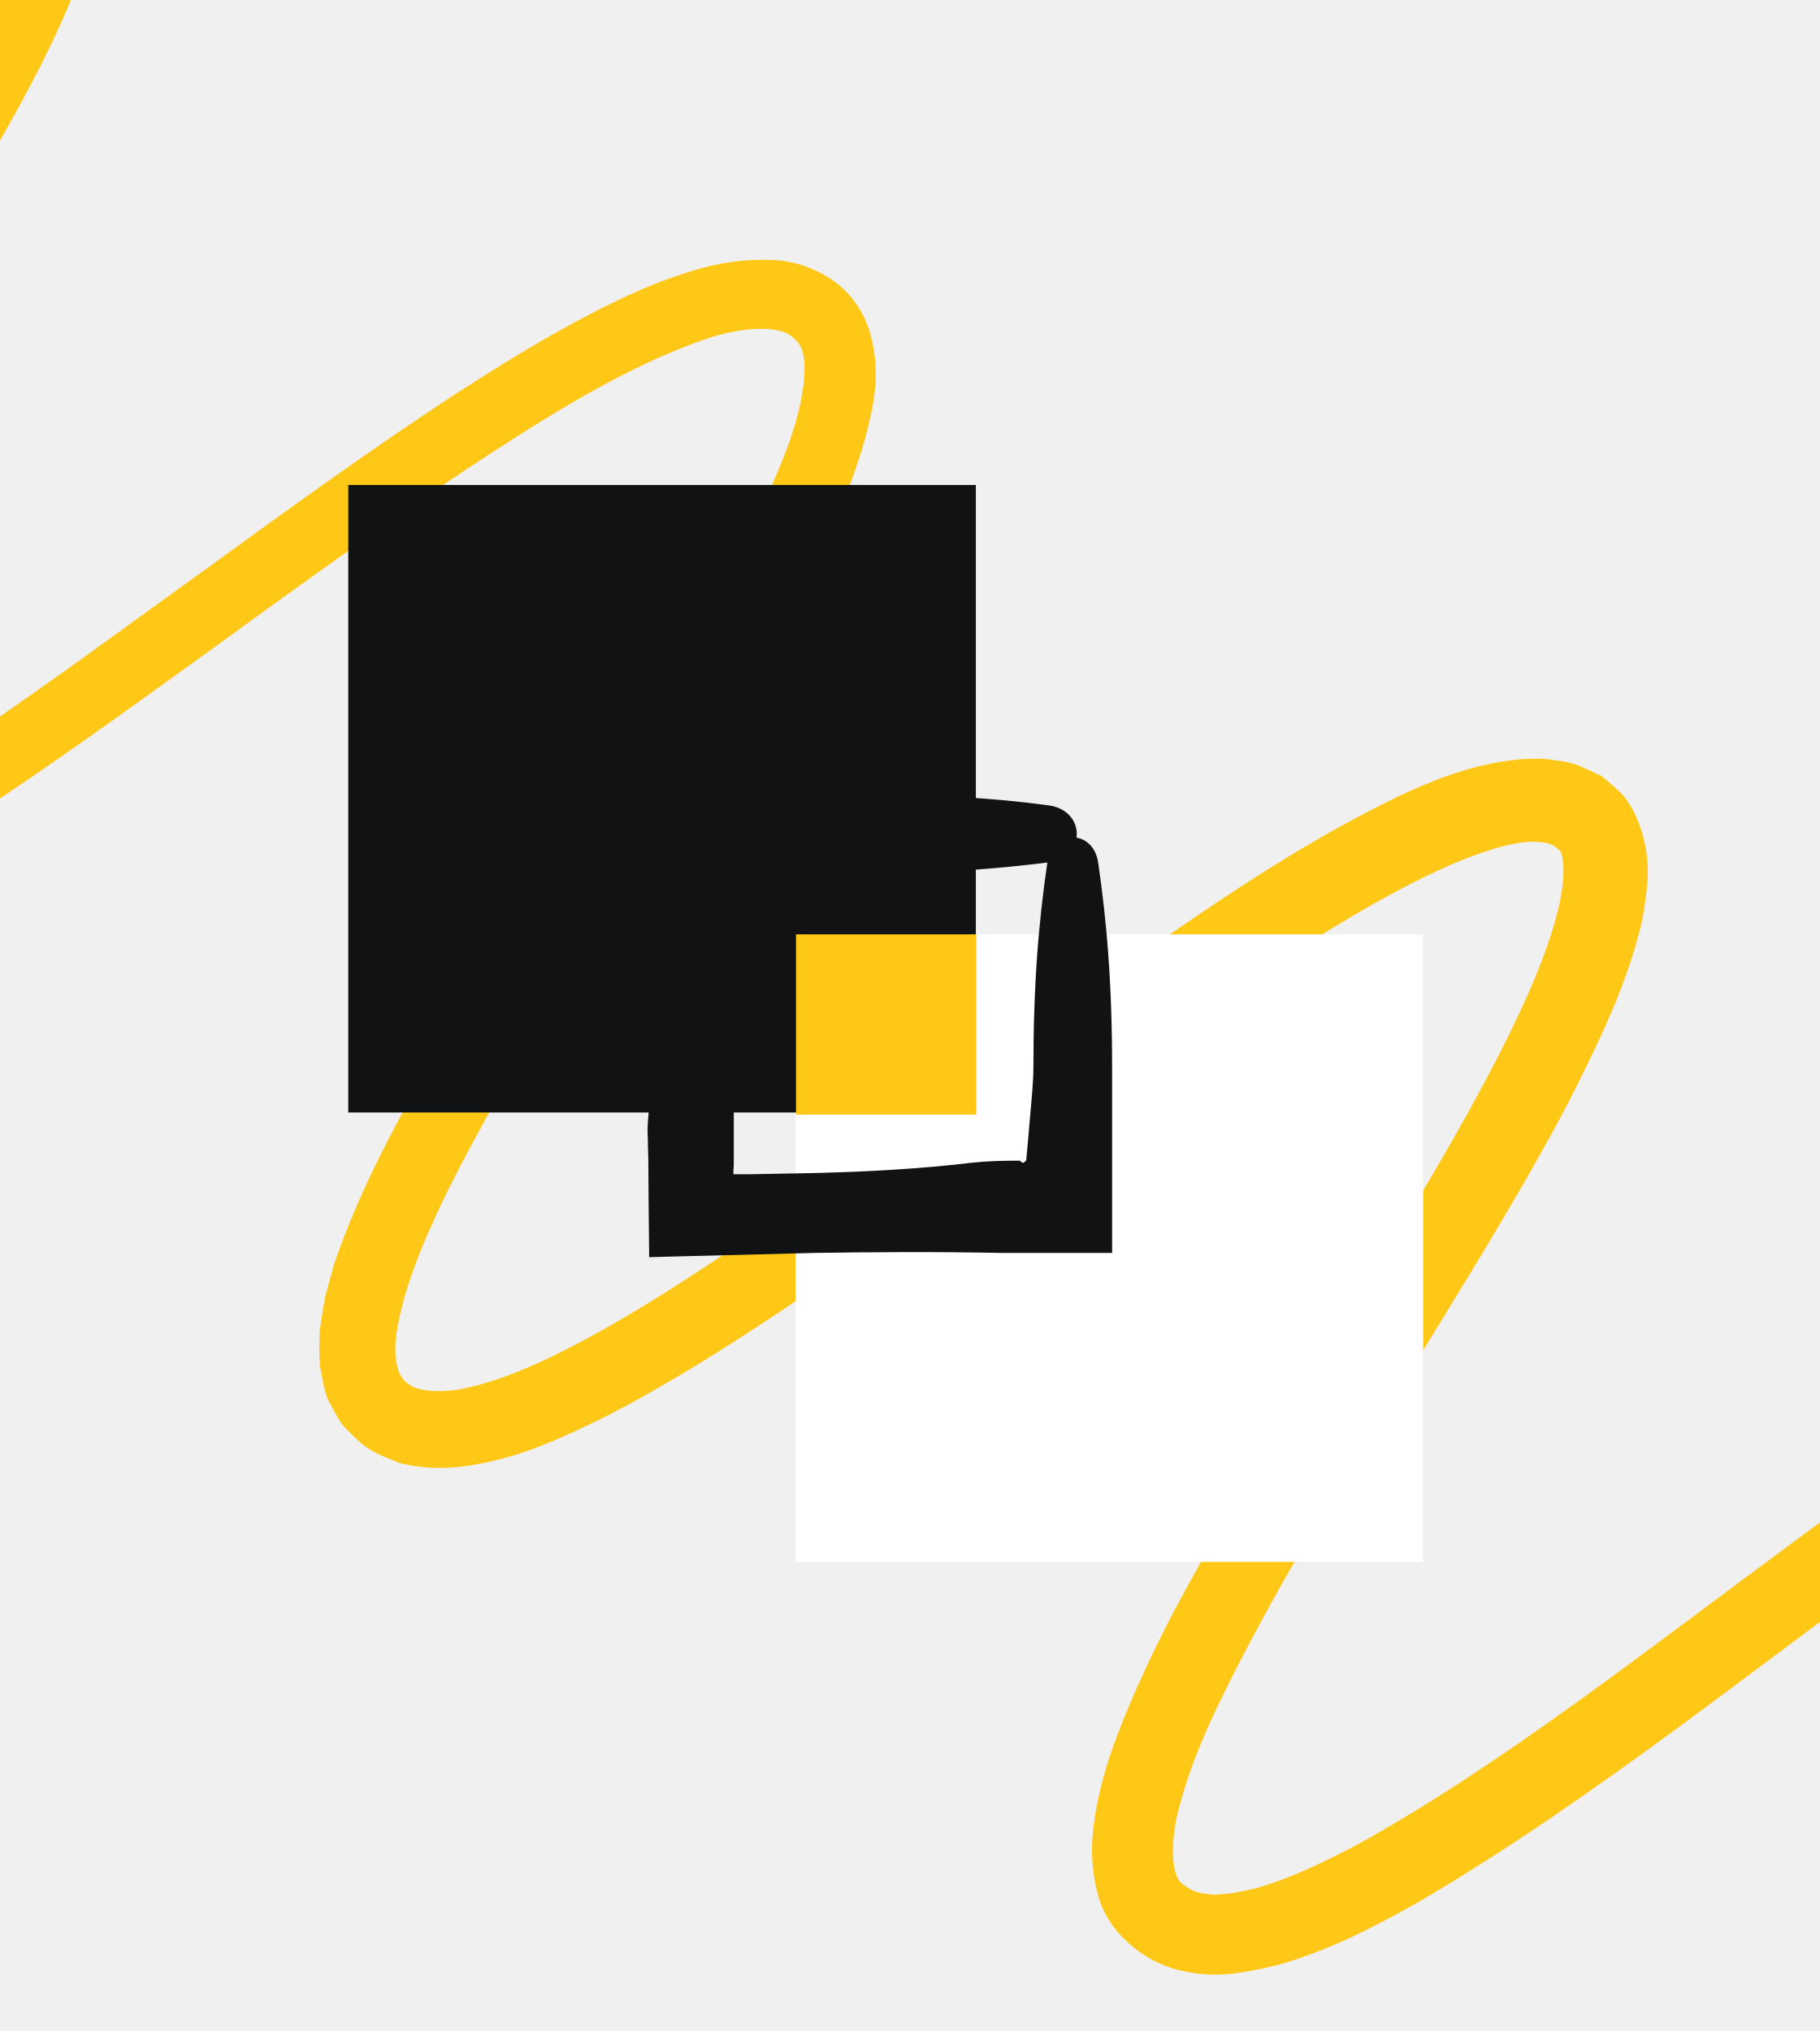
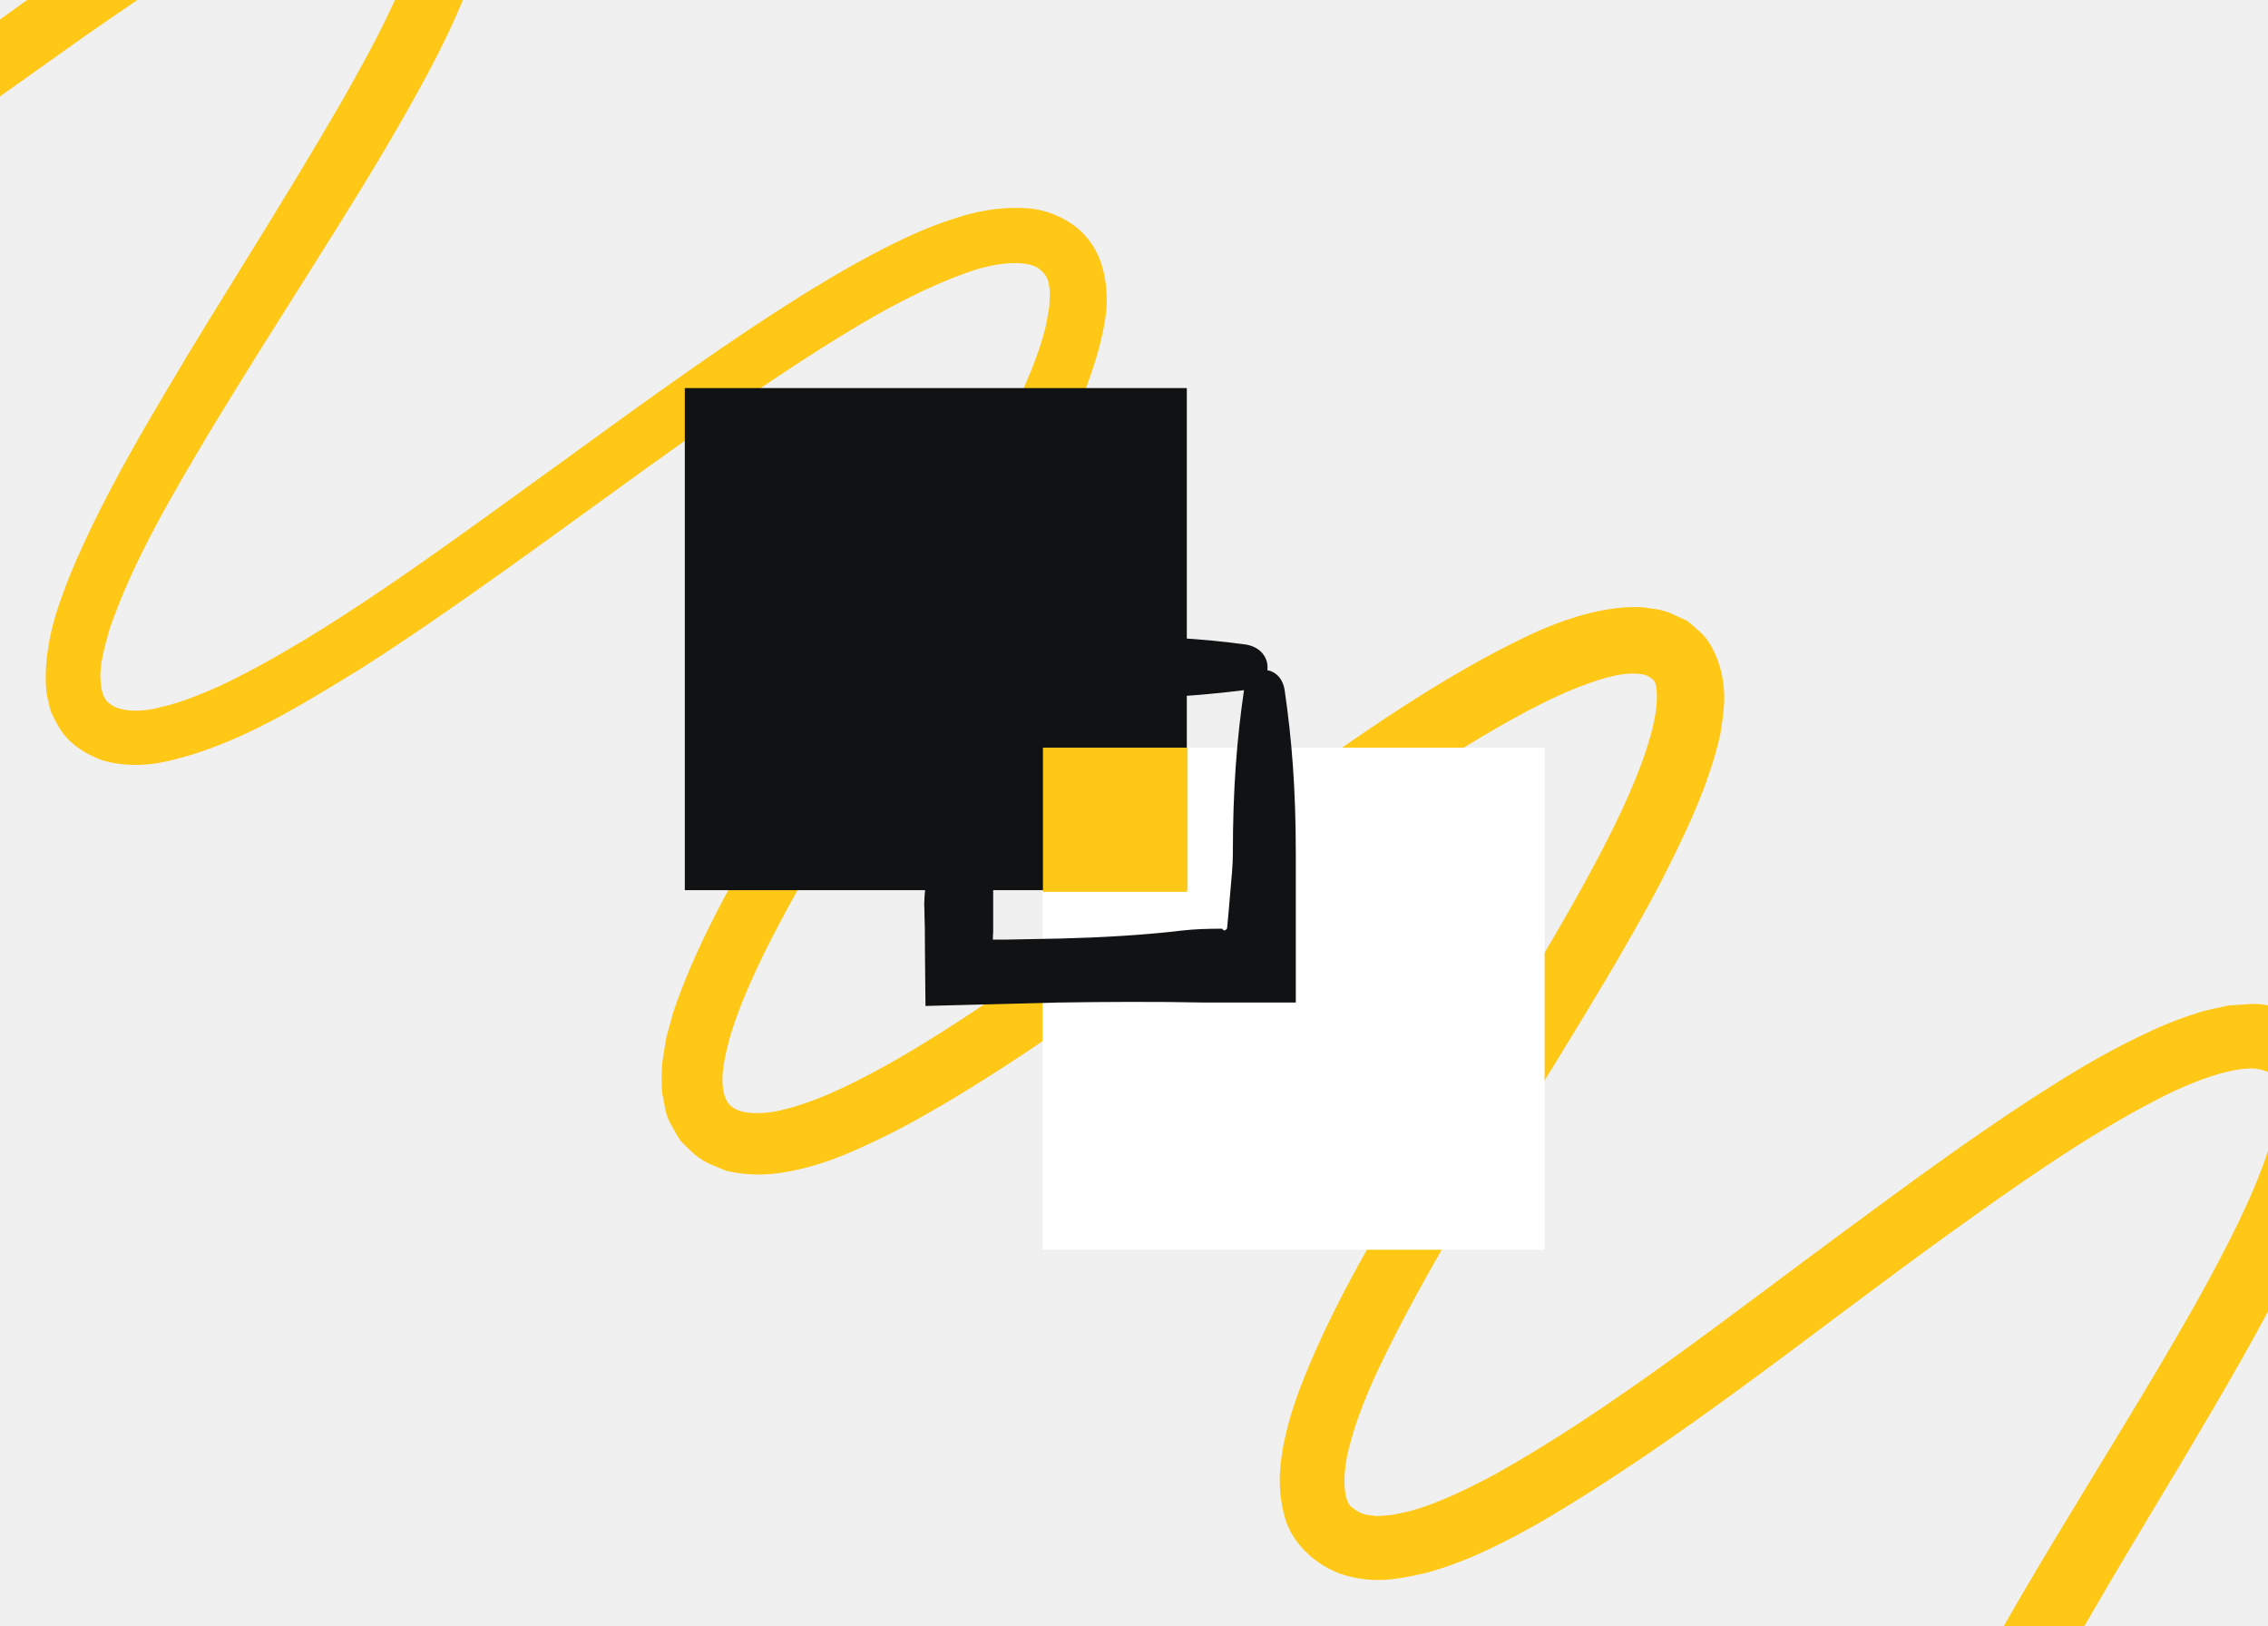
- <svg xmlns="http://www.w3.org/2000/svg" width="43" height="48" viewBox="0 0 43 48" fill="none">
+ <svg xmlns="http://www.w3.org/2000/svg" width="67" height="48" viewBox="-12 0 67 48" fill="none">
  <g>
    <path d="M-18.24 -9.088C-17.01 -11.348 -16.27 -13.248 -16.31 -14.668C-16.28 -15.378 -16.63 -15.908 -16.87 -16.138C-17.18 -16.328 -17.34 -16.368 -17.38 -16.298C-17.42 -16.238 -17.36 -16.058 -17.22 -15.858C-17.16 -15.588 -17.03 -15.278 -17.16 -14.708C-17.34 -13.618 -18.15 -11.918 -19.41 -9.748C-21.21 -6.658 -23.31 -3.648 -25.33 -0.438C-26.33 1.182 -27.35 2.822 -28.2 4.672C-28.61 5.612 -29.03 6.552 -29.15 7.772C-29.18 8.382 -29.16 9.122 -28.66 9.832C-28.14 10.492 -27.35 10.822 -26.67 10.862C-25.3 10.942 -24.27 10.492 -23.26 10.082C-22.26 9.632 -21.32 9.122 -20.39 8.572C-18.55 7.462 -16.76 6.232 -14.95 4.952C-13.16 3.672 -11.32 2.362 -9.43 1.022C-7.55 -0.278 -5.6 -1.618 -3.53 -2.718C-2.37 -3.328 -1.16 -3.828 -0.26 -3.848C0.17 -3.848 0.39 -3.718 0.48 -3.578C0.59 -3.448 0.64 -3.028 0.55 -2.558C0.4 -1.628 -0.03 -0.628 -0.46 0.272C-0.89 1.192 -1.37 2.052 -1.84 2.882C-3.75 6.192 -5.54 8.912 -7.08 11.532C-7.86 12.842 -8.59 14.122 -9.24 15.452C-9.56 16.122 -9.88 16.802 -10.14 17.532C-10.41 18.252 -10.63 19.032 -10.65 19.952C-10.65 20.182 -10.65 20.412 -10.58 20.682C-10.55 20.812 -10.53 20.932 -10.48 21.062C-10.42 21.192 -10.35 21.322 -10.28 21.442C-10 21.952 -9.47 22.282 -8.96 22.462C-7.89 22.762 -6.99 22.492 -6.15 22.232C-4.46 21.672 -2.96 20.742 -1.33 19.742C1.38 18.012 4.16 15.942 7.09 13.832C8.56 12.782 10.06 11.712 11.63 10.692C13.19 9.682 14.82 8.682 16.51 8.072C17.33 7.762 18.24 7.662 18.66 7.912C18.84 8.052 18.97 8.172 19 8.502C19.03 8.652 19 8.852 19 9.032C18.96 9.242 18.94 9.432 18.89 9.642C18.69 10.492 18.3 11.362 17.89 12.222C17.48 13.082 17 13.932 16.52 14.772C14.57 18.132 12.36 21.372 10.42 24.682C9.46 26.352 8.53 28.012 7.89 29.892L7.69 30.622C7.64 30.882 7.6 31.152 7.56 31.412C7.54 31.692 7.54 31.992 7.56 32.292C7.64 32.622 7.64 32.932 7.85 33.262C7.94 33.422 8.02 33.592 8.14 33.732C8.27 33.862 8.4 33.992 8.54 34.112C8.82 34.352 9.15 34.452 9.46 34.582C10.09 34.732 10.67 34.712 11.18 34.622C12.21 34.452 13.05 34.082 13.85 33.702C14.66 33.322 15.39 32.902 16.1 32.482C17.52 31.632 18.81 30.752 20.03 29.912C24.85 26.492 28.52 23.752 30.68 22.432C31.94 21.642 33.23 20.872 34.51 20.342C35.05 20.132 35.82 19.842 36.38 19.902C36.66 19.912 36.77 20.022 36.85 20.092C36.93 20.142 36.98 20.512 36.92 20.972C36.79 21.922 36.3 23.142 35.69 24.392C35.07 25.652 34.31 27.002 33.46 28.422C31.78 31.282 29.71 34.402 27.74 38.082C27.26 39.012 26.79 39.982 26.39 41.042C26.19 41.572 26.02 42.132 25.9 42.762C25.79 43.382 25.73 44.102 25.99 44.932C26.3 45.822 27.2 46.452 28 46.592C28.84 46.772 29.5 46.592 30.15 46.452C31.41 46.102 32.47 45.542 33.52 44.952C37.65 42.532 41.42 39.442 45.48 36.512C47.5 35.062 49.57 33.582 51.75 32.462C52.29 32.182 52.84 31.942 53.38 31.772C53.91 31.602 54.46 31.502 54.79 31.592C55.13 31.692 55.21 31.752 55.29 32.092C55.35 32.442 55.31 33.002 55.13 33.562C54.82 34.682 54.27 35.852 53.68 36.992C53.09 38.132 52.44 39.262 51.77 40.392C50.43 42.652 49.02 44.892 47.67 47.202C47 48.352 46.34 49.522 45.74 50.742C45.16 51.972 44.56 53.202 44.29 54.712C44.17 55.432 44.08 56.392 44.7 57.362C45.01 57.812 45.48 58.152 45.96 58.312C46.42 58.472 46.92 58.532 47.32 58.482C48.17 58.442 48.86 58.192 49.53 57.942C50.19 57.672 50.8 57.372 51.39 57.052C54.69 55.182 57.43 53.032 60.1 51.062C62.75 49.082 65.23 47.182 67.68 45.612C68.9 44.842 70.12 44.112 71.31 43.692C71.9 43.462 72.47 43.362 72.88 43.382C73.3 43.442 73.4 43.532 73.49 43.802C73.6 44.092 73.53 44.662 73.4 45.202C73.28 45.742 73.06 46.302 72.84 46.852C72.39 47.942 71.84 48.992 71.3 50.002C69.07 54.032 66.84 57.442 65.15 60.542C64.3 62.092 63.57 63.552 63.06 65.042C62.8 65.772 62.61 66.542 62.58 67.372C62.58 67.592 62.57 67.792 62.61 68.022C62.66 68.252 62.71 68.482 62.78 68.702C62.89 68.932 63.02 69.162 63.15 69.372C63.32 69.562 63.51 69.732 63.7 69.882C63.93 70.042 64.19 70.132 64.45 70.242C64.7 70.322 64.95 70.342 65.19 70.372C65.65 70.382 66.11 70.352 66.49 70.252C67.3 70.092 67.97 69.782 68.63 69.492C69.93 68.872 71.08 68.142 72.19 67.402C74.41 65.912 76.44 64.362 78.41 62.862C80.38 61.362 82.28 59.902 84.18 58.552C86.07 57.242 87.99 55.932 89.89 55.282C90.85 54.942 91.67 55.042 91.79 55.432C91.9 55.642 91.96 56.042 91.88 56.502C91.83 56.952 91.69 57.442 91.53 57.912C90.87 59.842 89.85 61.712 88.85 63.532C86.83 67.192 84.61 70.662 82.82 74.422C81.85 76.482 81.33 78.222 81.5 79.532C81.52 79.842 81.66 80.142 81.75 80.362C81.91 80.572 82.02 80.762 82.16 80.852C82.45 81.042 82.61 81.072 82.64 81.022C82.76 80.882 82.16 80.532 82.26 79.482C82.31 78.462 82.91 76.912 83.9 74.942C85.73 71.342 88.02 67.922 90.13 64.262C91.18 62.422 92.25 60.562 93.03 58.422C93.22 57.882 93.39 57.332 93.47 56.712C93.57 56.122 93.59 55.402 93.24 54.672C92.9 53.932 92.04 53.442 91.34 53.422C90.97 53.352 90.65 53.422 90.31 53.442C90 53.512 89.67 53.562 89.39 53.662C87.06 54.442 85.14 55.772 83.17 57.102C81.22 58.462 79.29 59.912 77.32 61.402C75.34 62.892 73.32 64.422 71.17 65.852C70.1 66.562 68.99 67.252 67.83 67.802C67.26 68.052 66.66 68.312 66.1 68.422C65.54 68.552 65.01 68.532 64.76 68.342C64.37 68.182 64.32 67.082 64.76 65.872C65.16 64.662 65.81 63.322 66.59 61.902C68.15 59.042 70.26 55.822 72.5 51.992C73.57 50.032 74.81 48.052 75.49 45.372C75.6 44.672 75.75 43.882 75.39 42.922C75.27 42.692 75.16 42.442 74.98 42.242C74.79 42.052 74.59 41.852 74.36 41.712C74.13 41.602 73.89 41.482 73.65 41.402C73.42 41.362 73.19 41.322 72.95 41.292C72.07 41.272 71.3 41.462 70.61 41.712C69.91 41.962 69.27 42.272 68.64 42.592C63.71 45.312 59.23 49.192 54.05 52.782C52.37 53.932 50.66 55.082 48.93 55.832C48.1 56.202 47.15 56.432 46.72 56.302C46.52 56.222 46.49 56.172 46.4 56.002C46.4 55.942 46.38 55.882 46.36 55.822C46.35 55.752 46.36 55.652 46.36 55.572C46.34 55.412 46.39 55.192 46.41 55.002C46.56 54.102 46.97 53.092 47.42 52.112C47.88 51.122 48.39 50.132 48.94 49.152C50.04 47.182 51.24 45.202 52.44 43.202C53.63 41.192 54.84 39.162 55.89 36.992C56.4 35.892 56.9 34.782 57.16 33.472C57.27 32.812 57.36 32.072 57.06 31.222C56.96 31.012 56.84 30.802 56.72 30.612C56.56 30.442 56.38 30.282 56.2 30.132C55.82 29.892 55.38 29.712 54.99 29.692C54.57 29.602 54.23 29.692 53.86 29.692C53.53 29.772 53.18 29.822 52.88 29.932C52.26 30.122 51.69 30.372 51.14 30.642C50.04 31.172 49.04 31.792 48.06 32.422C46.11 33.692 44.28 35.042 42.49 36.362C38.92 38.992 35.56 41.652 32.17 43.542C31.33 43.992 30.48 44.402 29.66 44.632C29.46 44.672 29.26 44.722 29.07 44.752C28.9 44.752 28.69 44.802 28.55 44.762C28.22 44.752 28.04 44.602 27.89 44.482C27.65 44.192 27.67 43.372 27.89 42.622C28.09 41.862 28.41 41.092 28.75 40.372C30.15 37.462 31.75 34.982 33.02 32.902C34.3 30.832 35.32 29.162 35.99 27.992C36.66 26.832 37 26.172 37 26.172C37 26.172 37.13 25.932 37.36 25.462C37.59 24.992 37.94 24.302 38.31 23.352C38.49 22.872 38.68 22.322 38.82 21.682C38.92 21.032 39.09 20.232 38.64 19.252C38.52 19.012 38.38 18.782 38.15 18.602C38.05 18.512 37.94 18.412 37.83 18.332L37.46 18.162C37.21 18.032 36.96 17.992 36.7 17.962C36.43 17.912 36.2 17.932 35.96 17.942C35.01 18.022 34.15 18.322 33.32 18.692C30.02 20.222 26.73 22.722 23.05 25.392C21.22 26.732 19.31 28.152 17.29 29.522C16.28 30.202 15.24 30.872 14.17 31.472C13.1 32.062 11.96 32.622 10.88 32.832C10.35 32.922 9.87 32.882 9.64 32.702C9.42 32.552 9.31 32.222 9.35 31.672C9.47 30.592 9.99 29.362 10.55 28.202C11.72 25.852 13.16 23.552 14.6 21.252C16.04 18.942 17.51 16.632 18.81 14.192C19.45 12.962 20.07 11.722 20.46 10.302C20.64 9.592 20.83 8.822 20.56 7.872C20.43 7.402 20.12 6.932 19.69 6.632C19.27 6.342 18.8 6.182 18.36 6.152C17.5 6.092 16.74 6.262 16.08 6.492C15.4 6.712 14.78 7.002 14.18 7.302C12.98 7.912 11.88 8.592 10.81 9.282C8.68 10.672 6.71 12.112 4.82 13.482C1.05 16.202 -2.37 18.772 -5.51 20.262C-6.1 20.522 -6.68 20.762 -7.24 20.882C-7.8 21.042 -8.31 21.012 -8.6 20.882C-8.89 20.742 -9 20.552 -9.03 20.102C-9.07 19.672 -8.91 19.112 -8.77 18.602C-8.05 16.502 -6.88 14.572 -5.84 12.812C-3.68 9.242 -1.68 6.272 -0.13 3.552C0.65 2.192 1.33 0.912 1.83 -0.388C2.07 -1.048 2.3 -1.678 2.39 -2.398C2.46 -3.088 2.53 -3.918 1.97 -4.698C1.41 -5.438 0.58 -5.668 -0.09 -5.718C-0.74 -5.718 -1.31 -5.608 -1.82 -5.458C-2.84 -5.168 -3.64 -4.748 -4.4 -4.378C-6.64 -3.188 -8.61 -1.818 -10.52 -0.488C-12.4 0.862 -14.24 2.182 -16.03 3.472C-17.82 4.742 -19.57 5.972 -21.33 7.052C-22.21 7.582 -23.1 8.072 -23.99 8.482C-24.86 8.872 -25.82 9.202 -26.55 9.152C-26.92 9.132 -27.15 8.982 -27.31 8.822C-27.44 8.642 -27.5 8.302 -27.48 7.912C-27.42 7.102 -27.08 6.202 -26.71 5.352C-25.96 3.632 -24.98 2.002 -24.02 0.392C-22.08 -2.818 -20.03 -5.878 -18.26 -9.088H-18.24Z" fill="#FFC716" />
  </g>
  <path d="M33.63 22.082H18.8V36.912H33.63V22.082Z" fill="white" />
  <path d="M23.06 11.462H8.23V26.292H23.06V11.462Z" fill="#101214" />
  <path d="M23.07 22.082H18.81V26.342H23.07V22.082Z" fill="#FFC716" />
  <path d="M24.77 20.381C25.67 20.262 25.67 19.151 24.77 19.032C23.5 18.861 22.16 18.782 20.43 18.771C19.45 18.802 18.85 18.872 18.31 18.931C18.18 18.942 18.05 18.962 17.92 18.971C17.77 18.982 17.73 18.991 17.46 19.002C17.02 19.021 16.57 19.032 16.02 19.021C15.93 19.021 15.84 19.021 15.7 19.021C15.7 21.262 15.62 22.262 15.53 23.651C15.43 24.942 15.35 26.072 15.31 26.512C15.3 26.642 15.3 26.782 15.31 26.912C15.31 27.002 15.31 27.122 15.32 27.372C15.32 27.841 15.33 28.561 15.34 29.712C15.95 29.692 17.42 29.662 19.26 29.611C20.57 29.591 22.14 29.581 23.61 29.611H26.28V25.241C26.28 23.282 26.16 21.822 25.95 20.381C25.83 19.591 24.86 19.591 24.75 20.381C24.54 21.822 24.42 23.282 24.42 25.241C24.42 25.541 24.38 25.962 24.33 26.521C24.31 26.791 24.28 27.091 24.25 27.422C24.22 27.462 24.19 27.482 24.17 27.482C24.15 27.471 24.13 27.462 24.12 27.451H24.11V27.431H24.03C23.67 27.431 23.3 27.442 22.94 27.482C21.78 27.622 20.49 27.692 19.33 27.721C18.75 27.732 18.2 27.741 17.72 27.752C17.57 27.752 17.43 27.752 17.33 27.752C17.33 27.622 17.34 27.541 17.34 27.541V20.642H17.49C19.15 20.642 19.95 20.642 20.44 20.642C22.16 20.642 23.5 20.541 24.78 20.381H24.77Z" fill="#101214" />
</svg>
